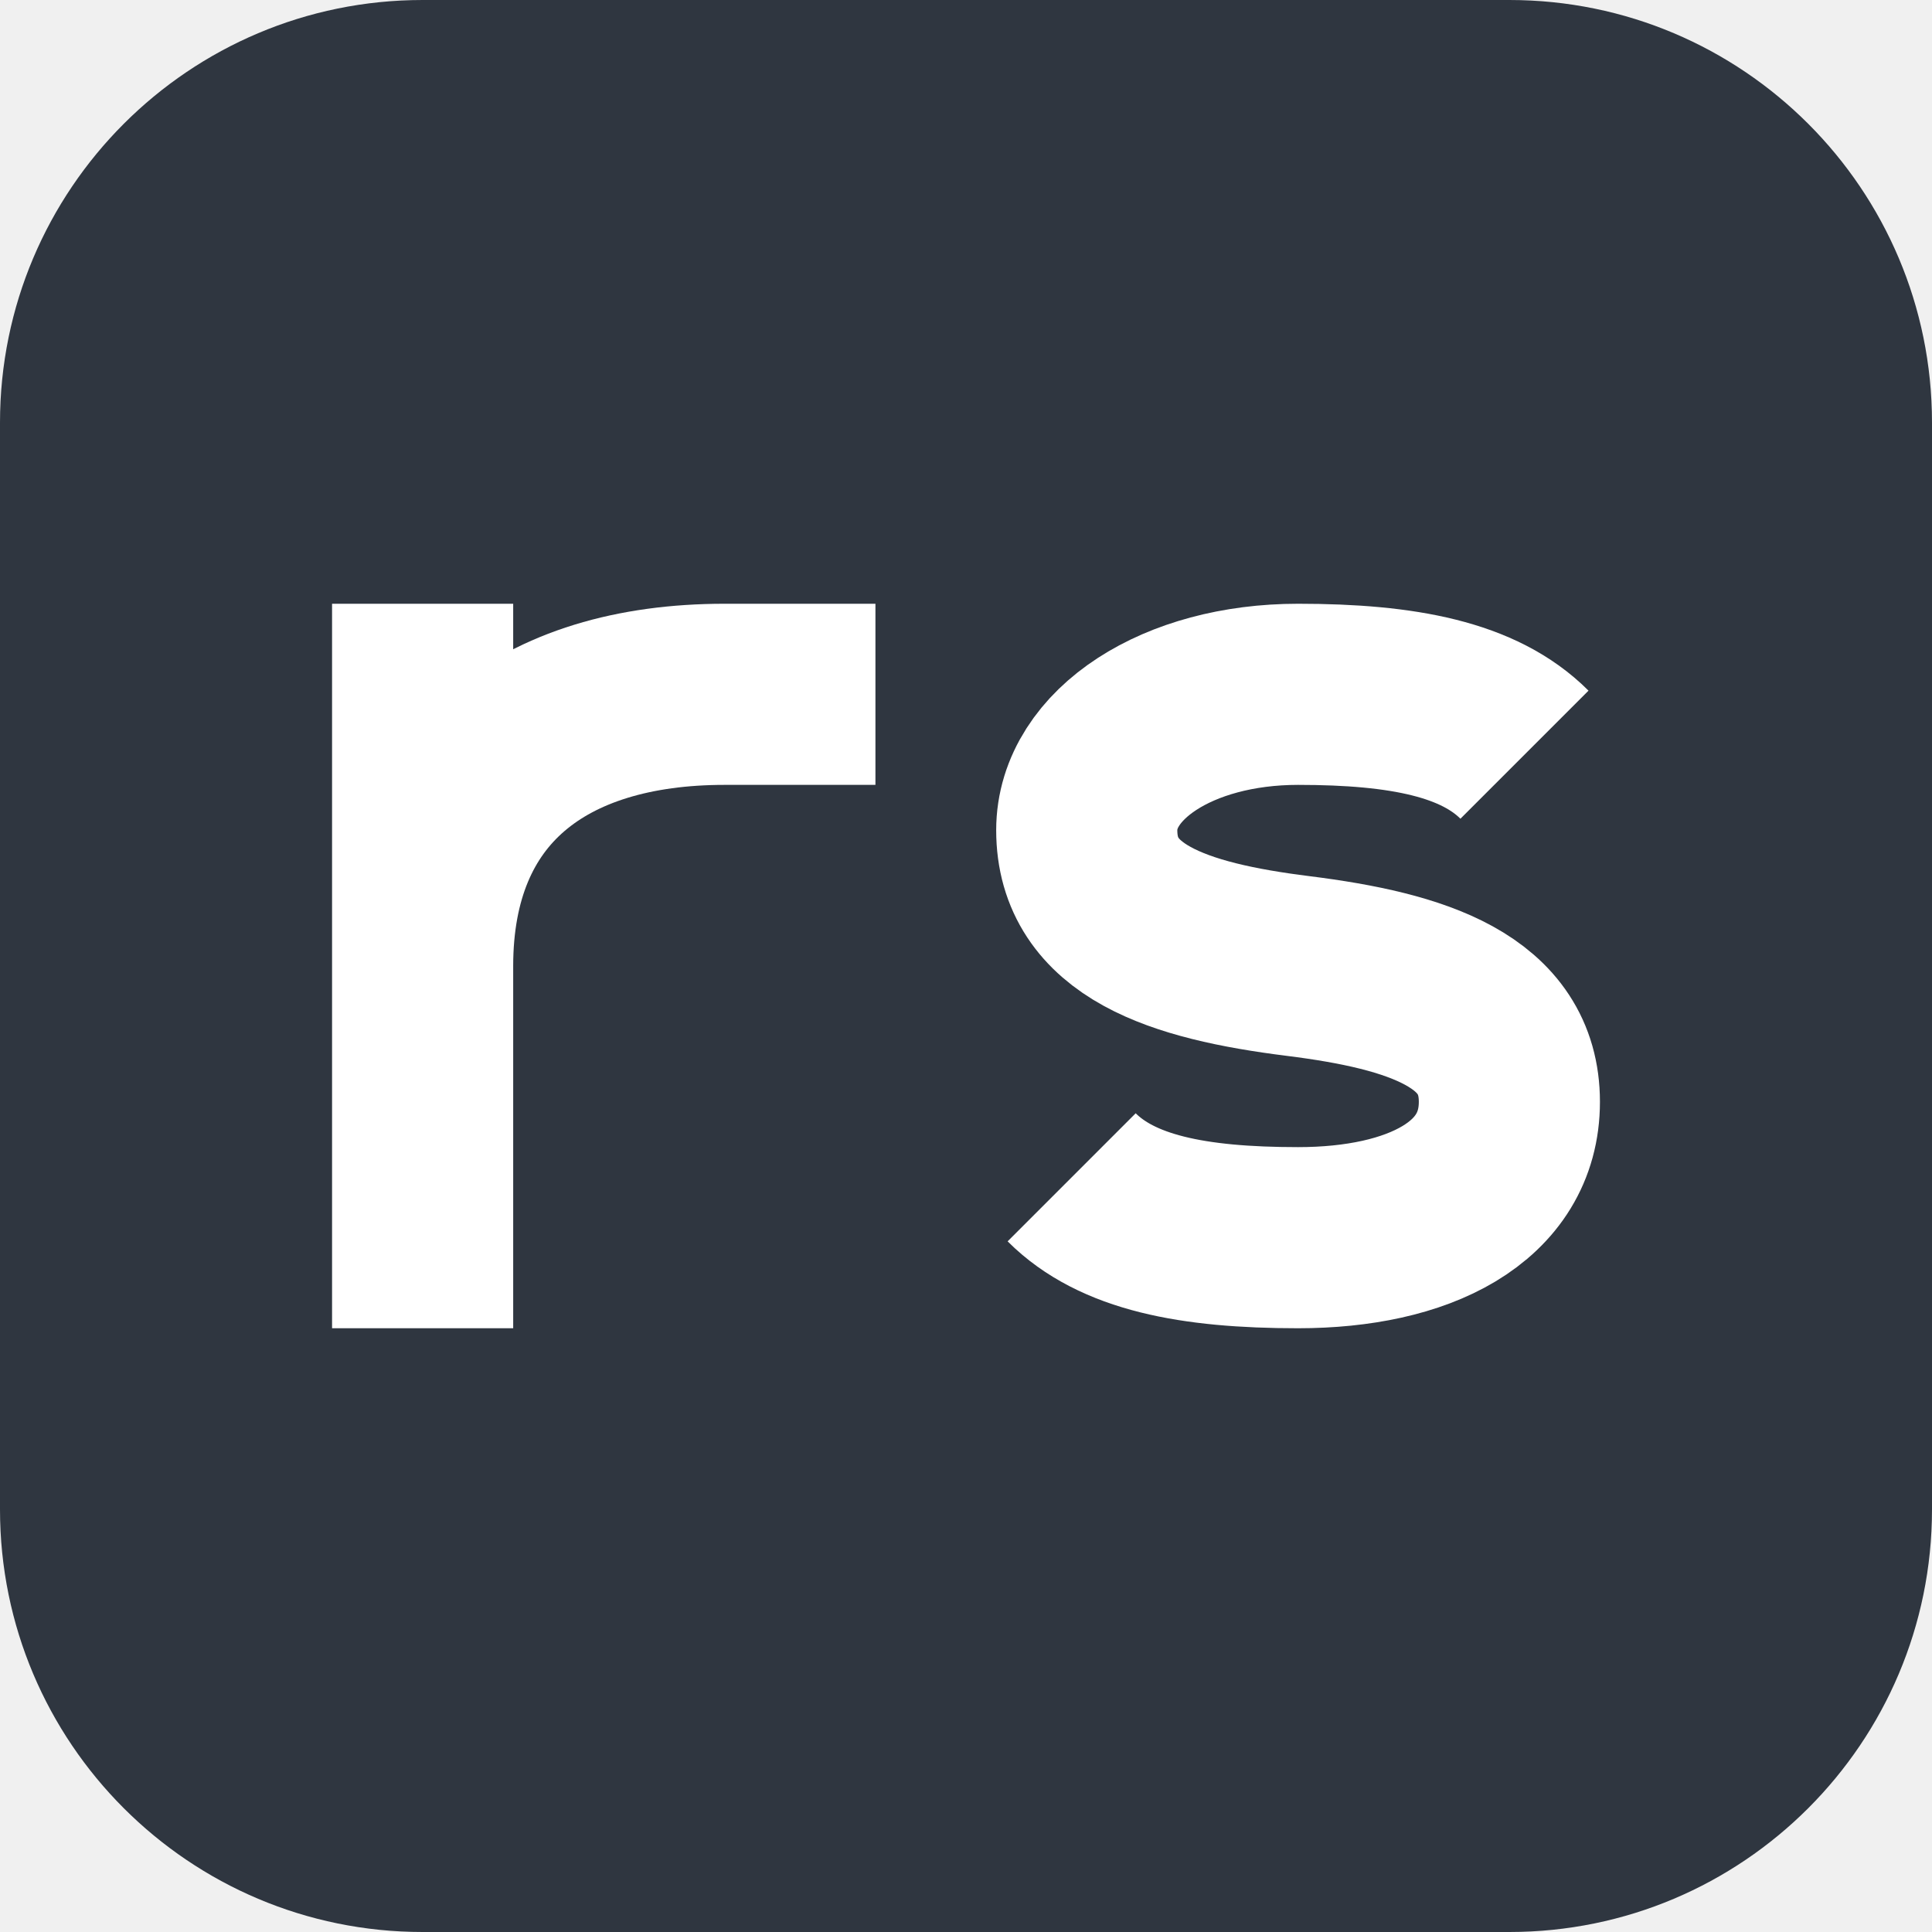
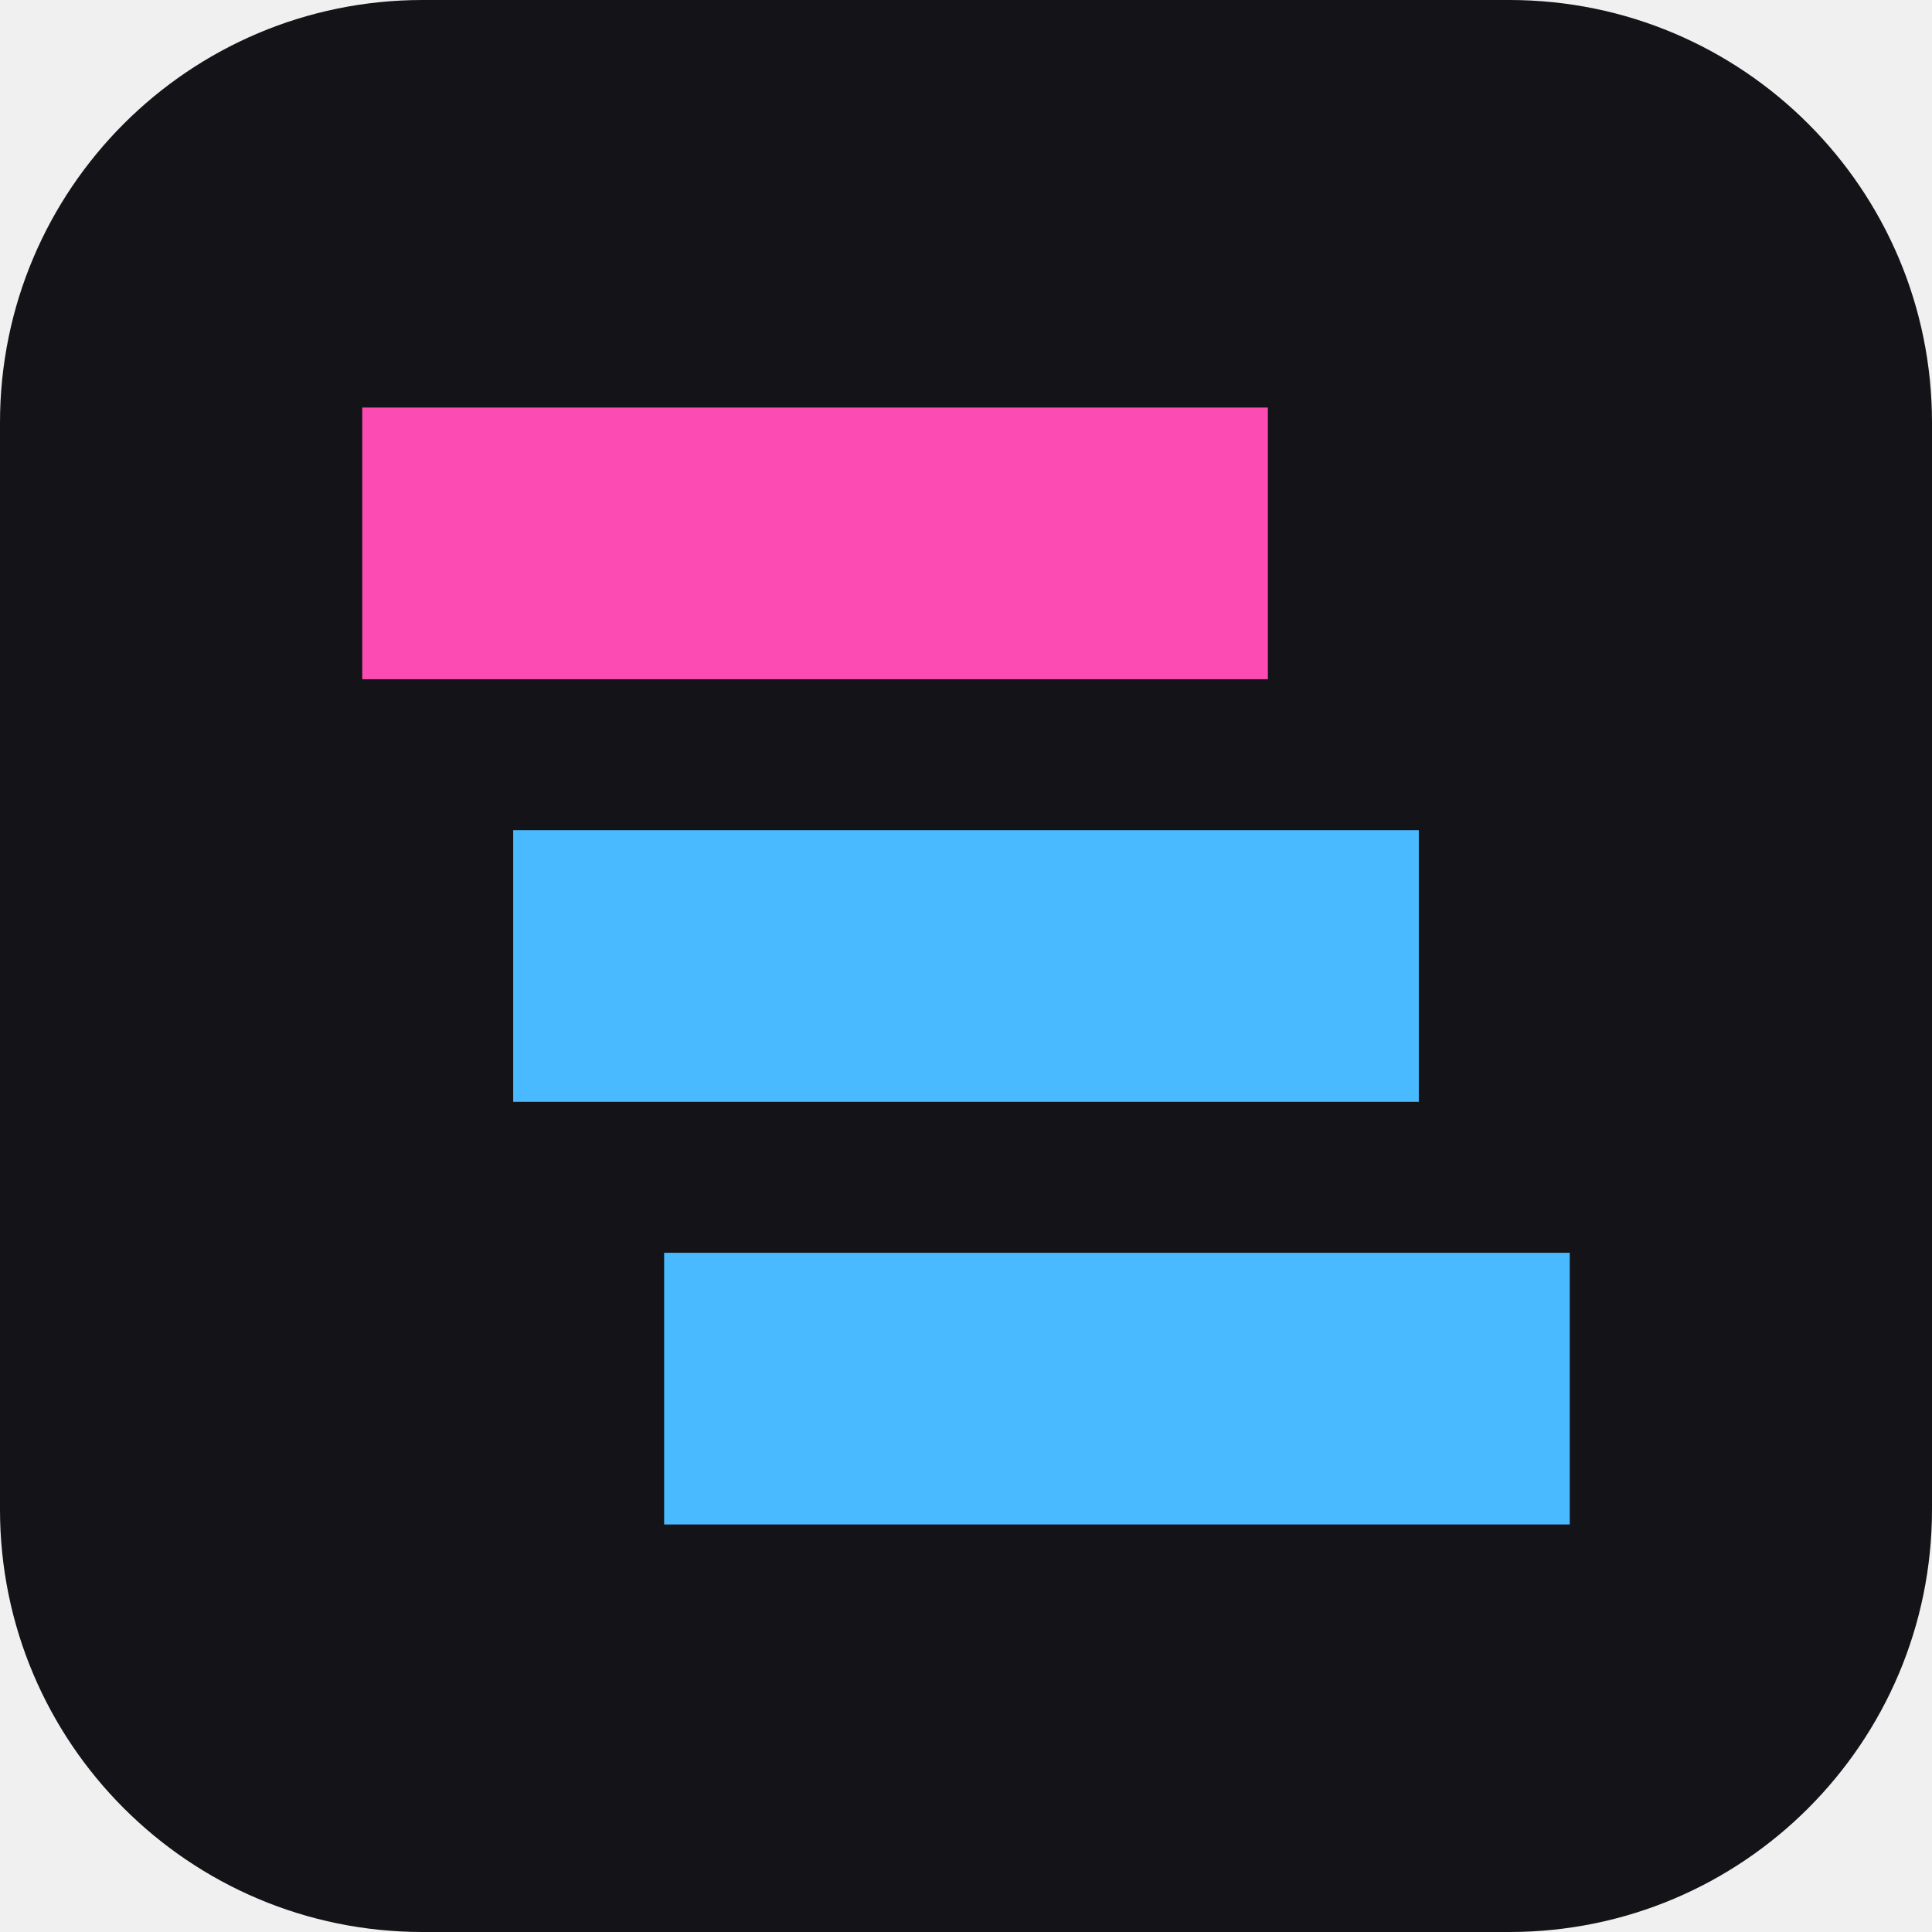
<svg xmlns="http://www.w3.org/2000/svg" width="128" height="128" viewBox="0 0 128 128" fill="none">
-   <rect width="128" height="128" rx="28" fill="#2F3640" />
-   <path d="M28 40V88M28 64C28 52 36 46 48 46H58" stroke="white" stroke-width="12" />
-   <path d="M101 50C98 47 93 46 86 46C78 46 72 50 72 55C72 61 78 63 86 64C94 65 100 67 100 73C100 79 94 82 86 82C79 82 74 81 71 78" stroke="white" stroke-width="12" />
+   <rect width="128" height="128" rx="28" fill="#131318" />
+   <path d="M24 27H84V45H24Z" fill="#FC4CB4" />
+   <path d="M34 55H94V73H34Z" fill="#49BAFF" />
+   <path d="M44 83H104V101H44Z" fill="#49BAFF" />
</svg>
